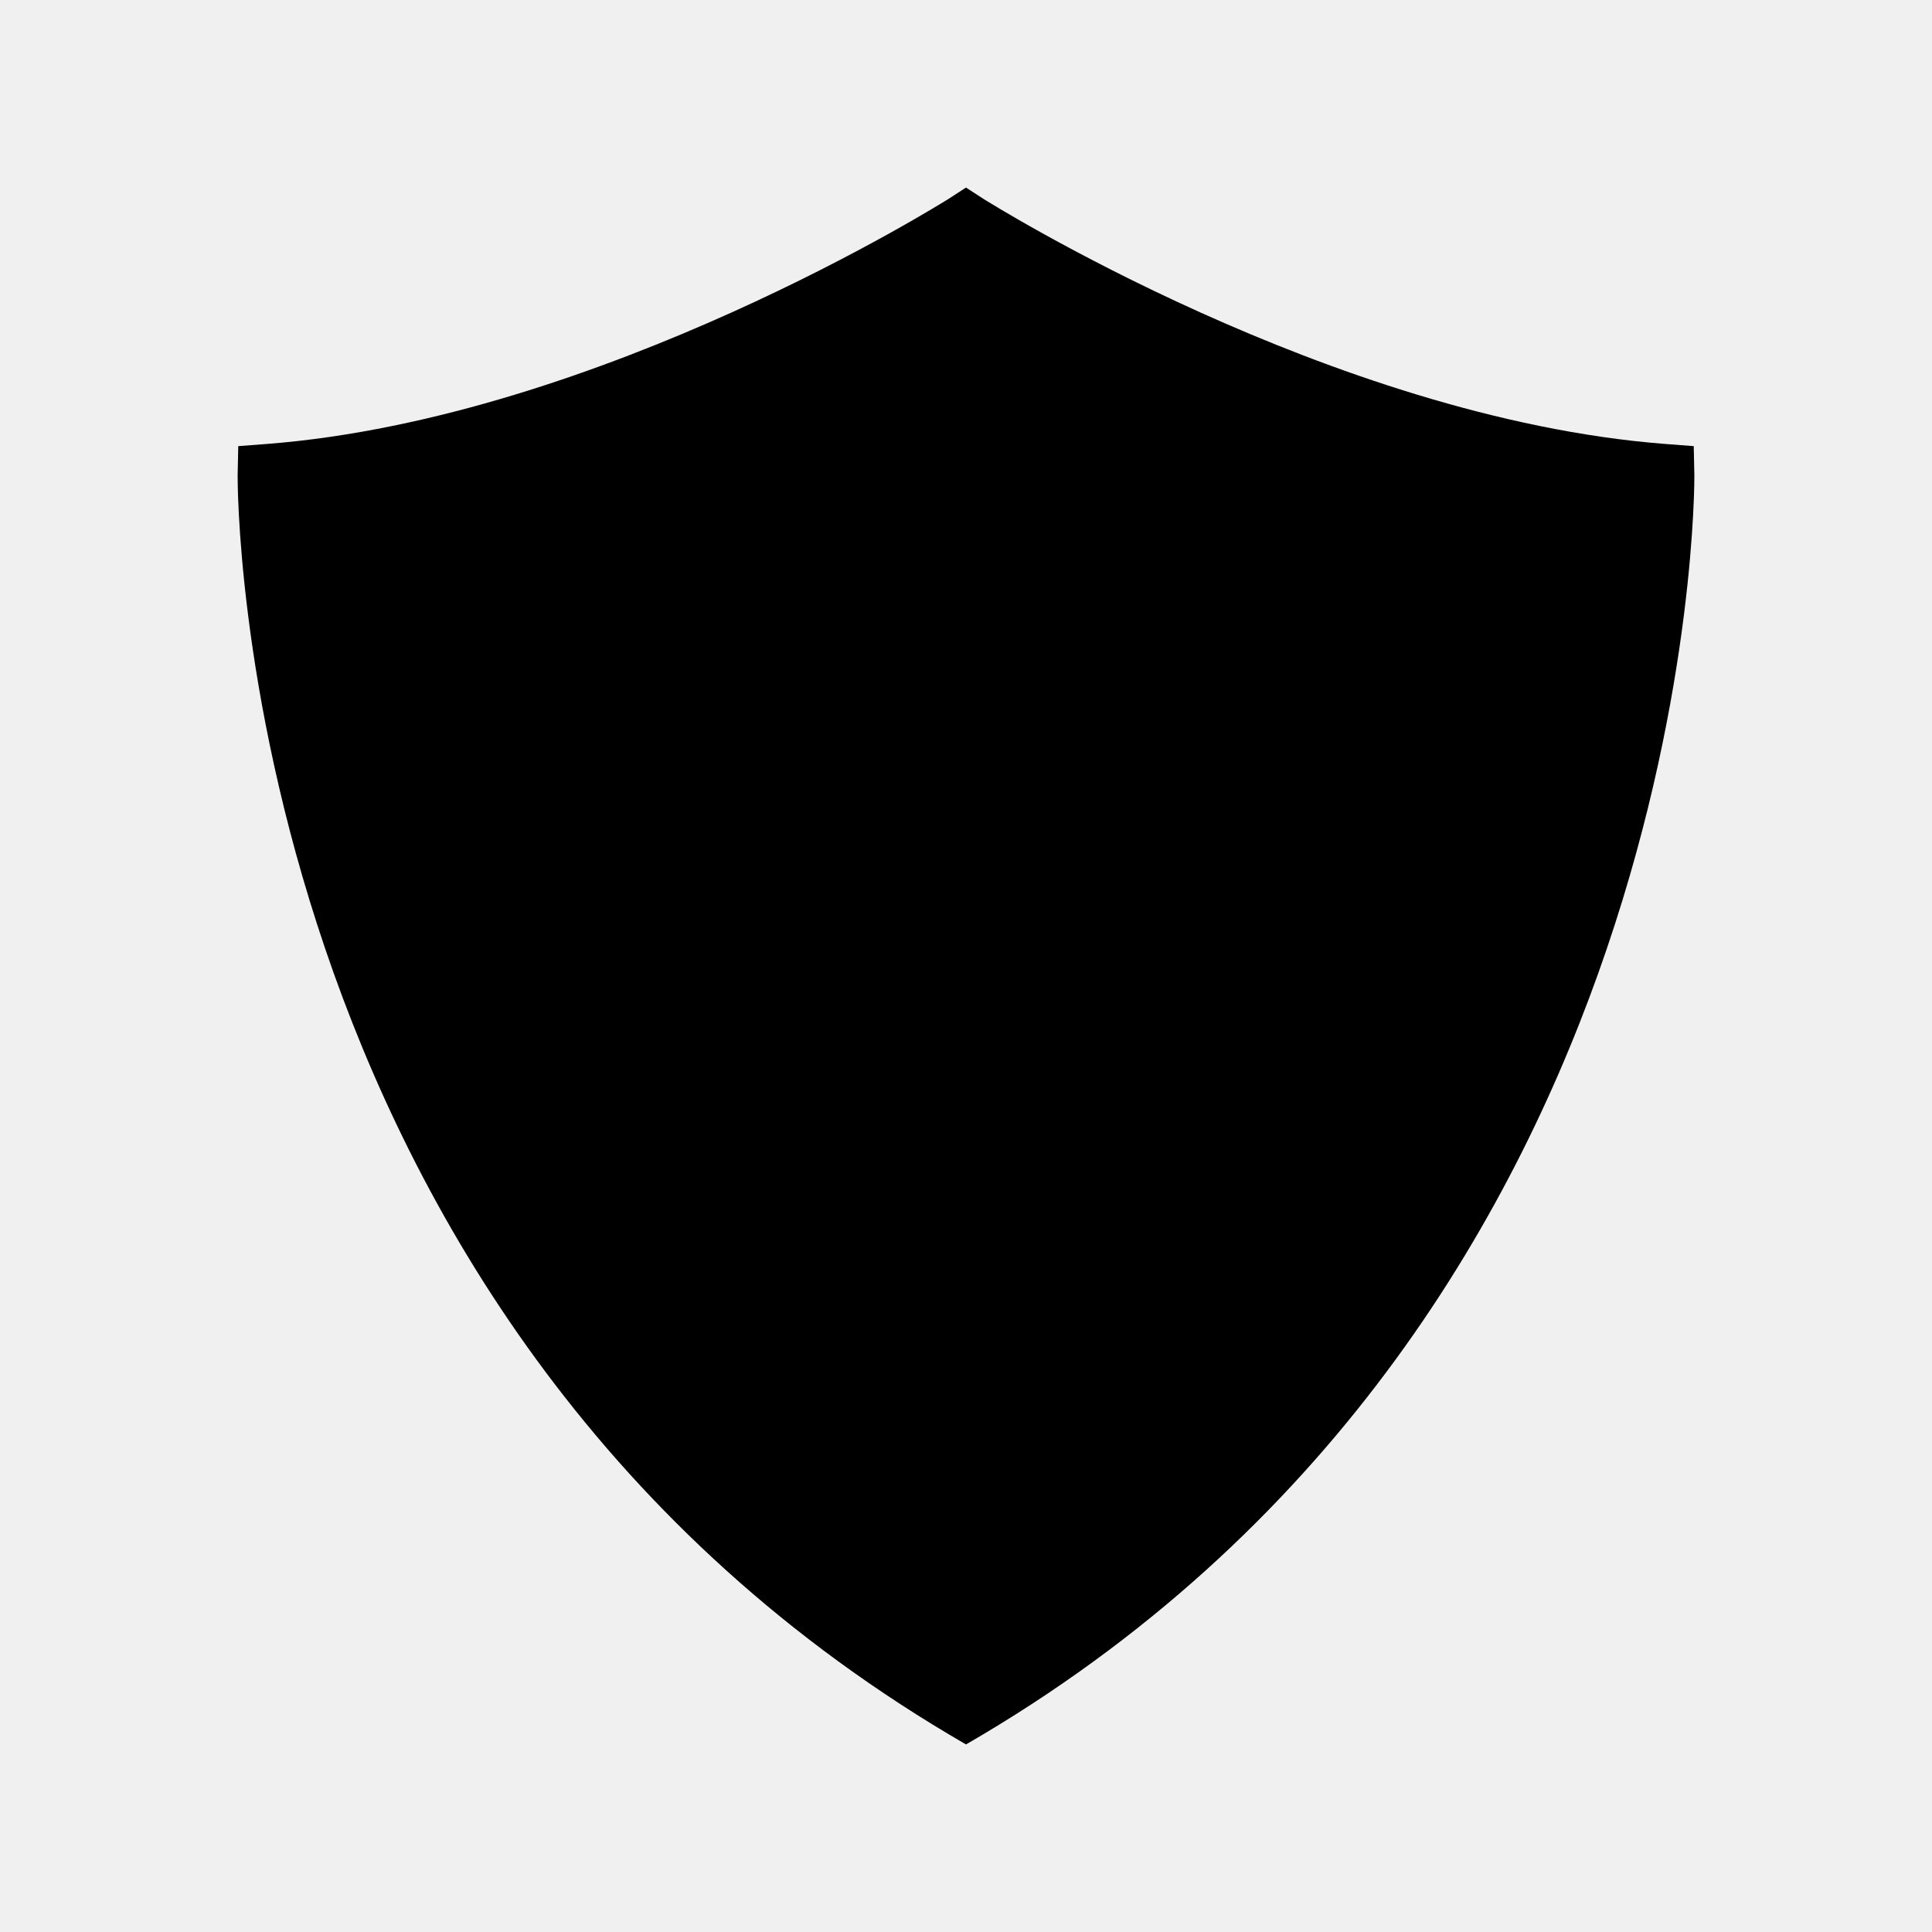
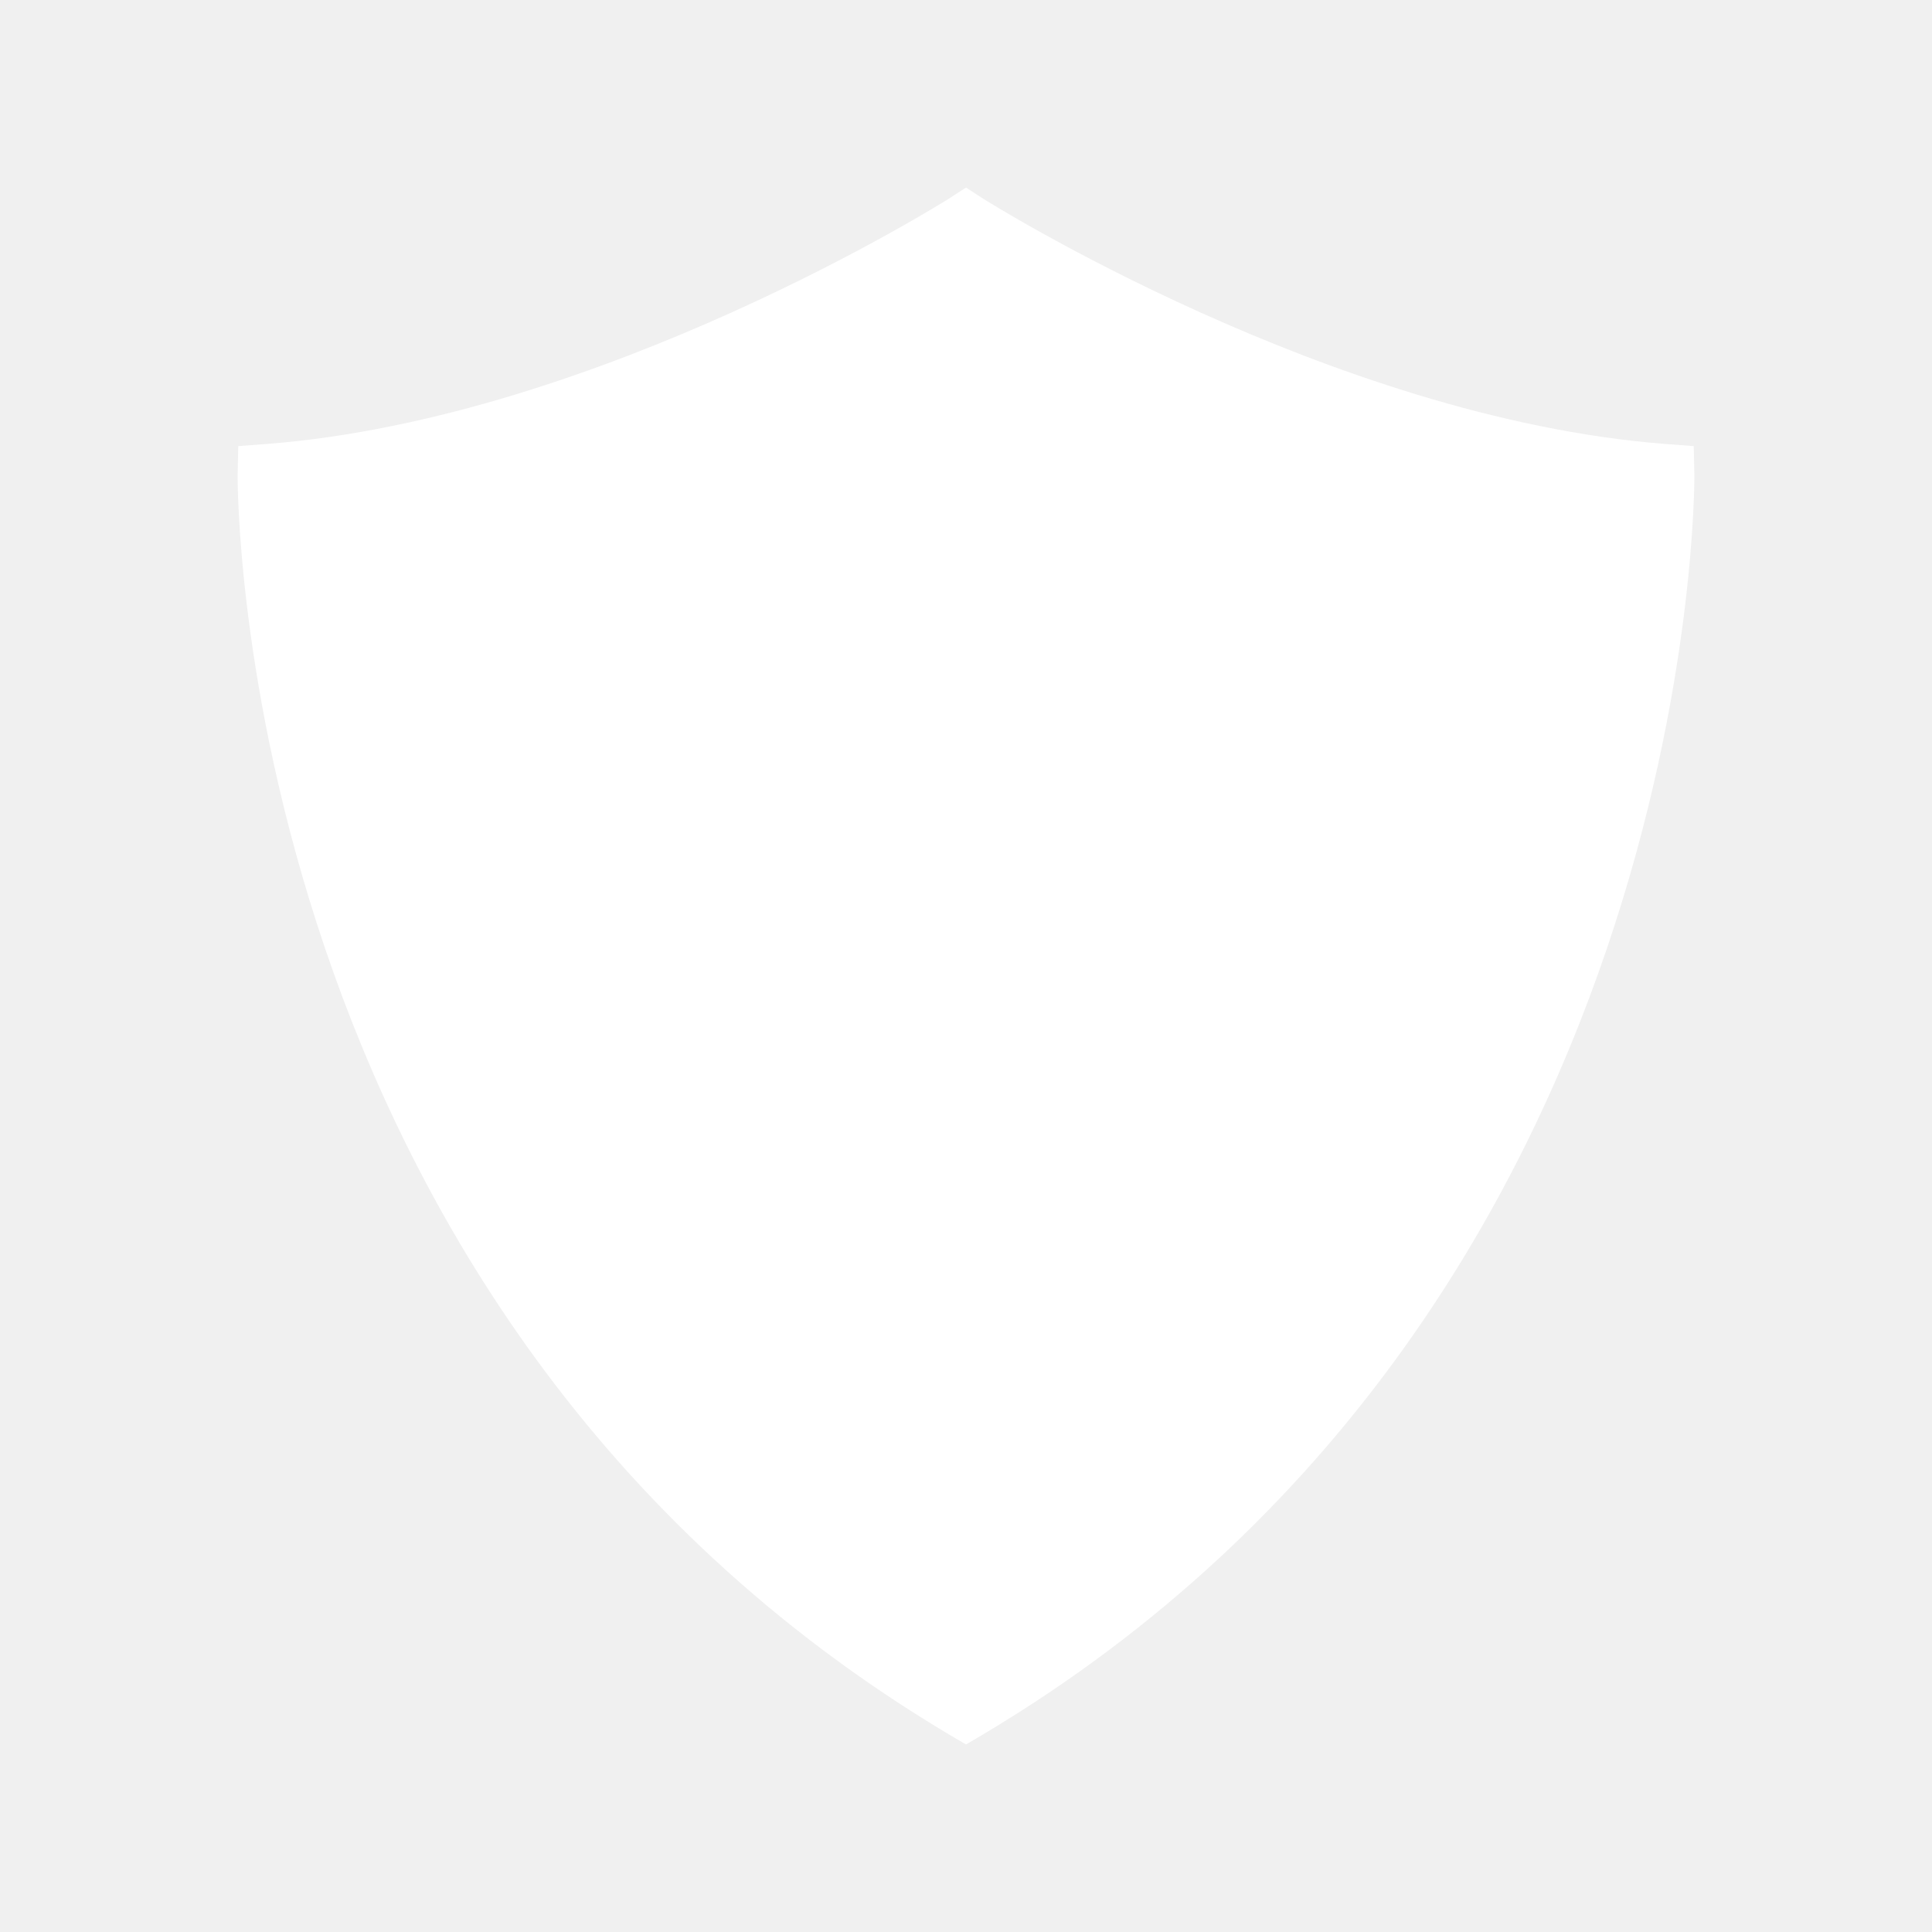
<svg xmlns="http://www.w3.org/2000/svg" width="25" height="25" viewBox="0 0 25 25" fill="none">
-   <path d="M21.917 5.773L21.538 5.744C17.221 5.406 12.767 2.598 12.725 2.573L12.5 2.427L12.275 2.573C12.233 2.598 7.779 5.406 3.462 5.744L3.083 5.773L3.075 6.152C3.075 6.26 3.021 16.931 12.287 22.448L12.5 22.573L12.713 22.448C21.979 16.931 21.925 6.26 21.925 6.152L21.917 5.773Z" fill="black" />
+   <path d="M21.917 5.773L21.538 5.744C17.221 5.406 12.767 2.598 12.725 2.573L12.5 2.427L12.275 2.573C12.233 2.598 7.779 5.406 3.462 5.744L3.083 5.773L3.075 6.152C3.075 6.261 3.021 16.931 12.287 22.448L12.5 22.573L12.713 22.448C21.979 16.931 21.925 6.261 21.925 6.152L21.917 5.773Z" fill="white" />
</svg>
